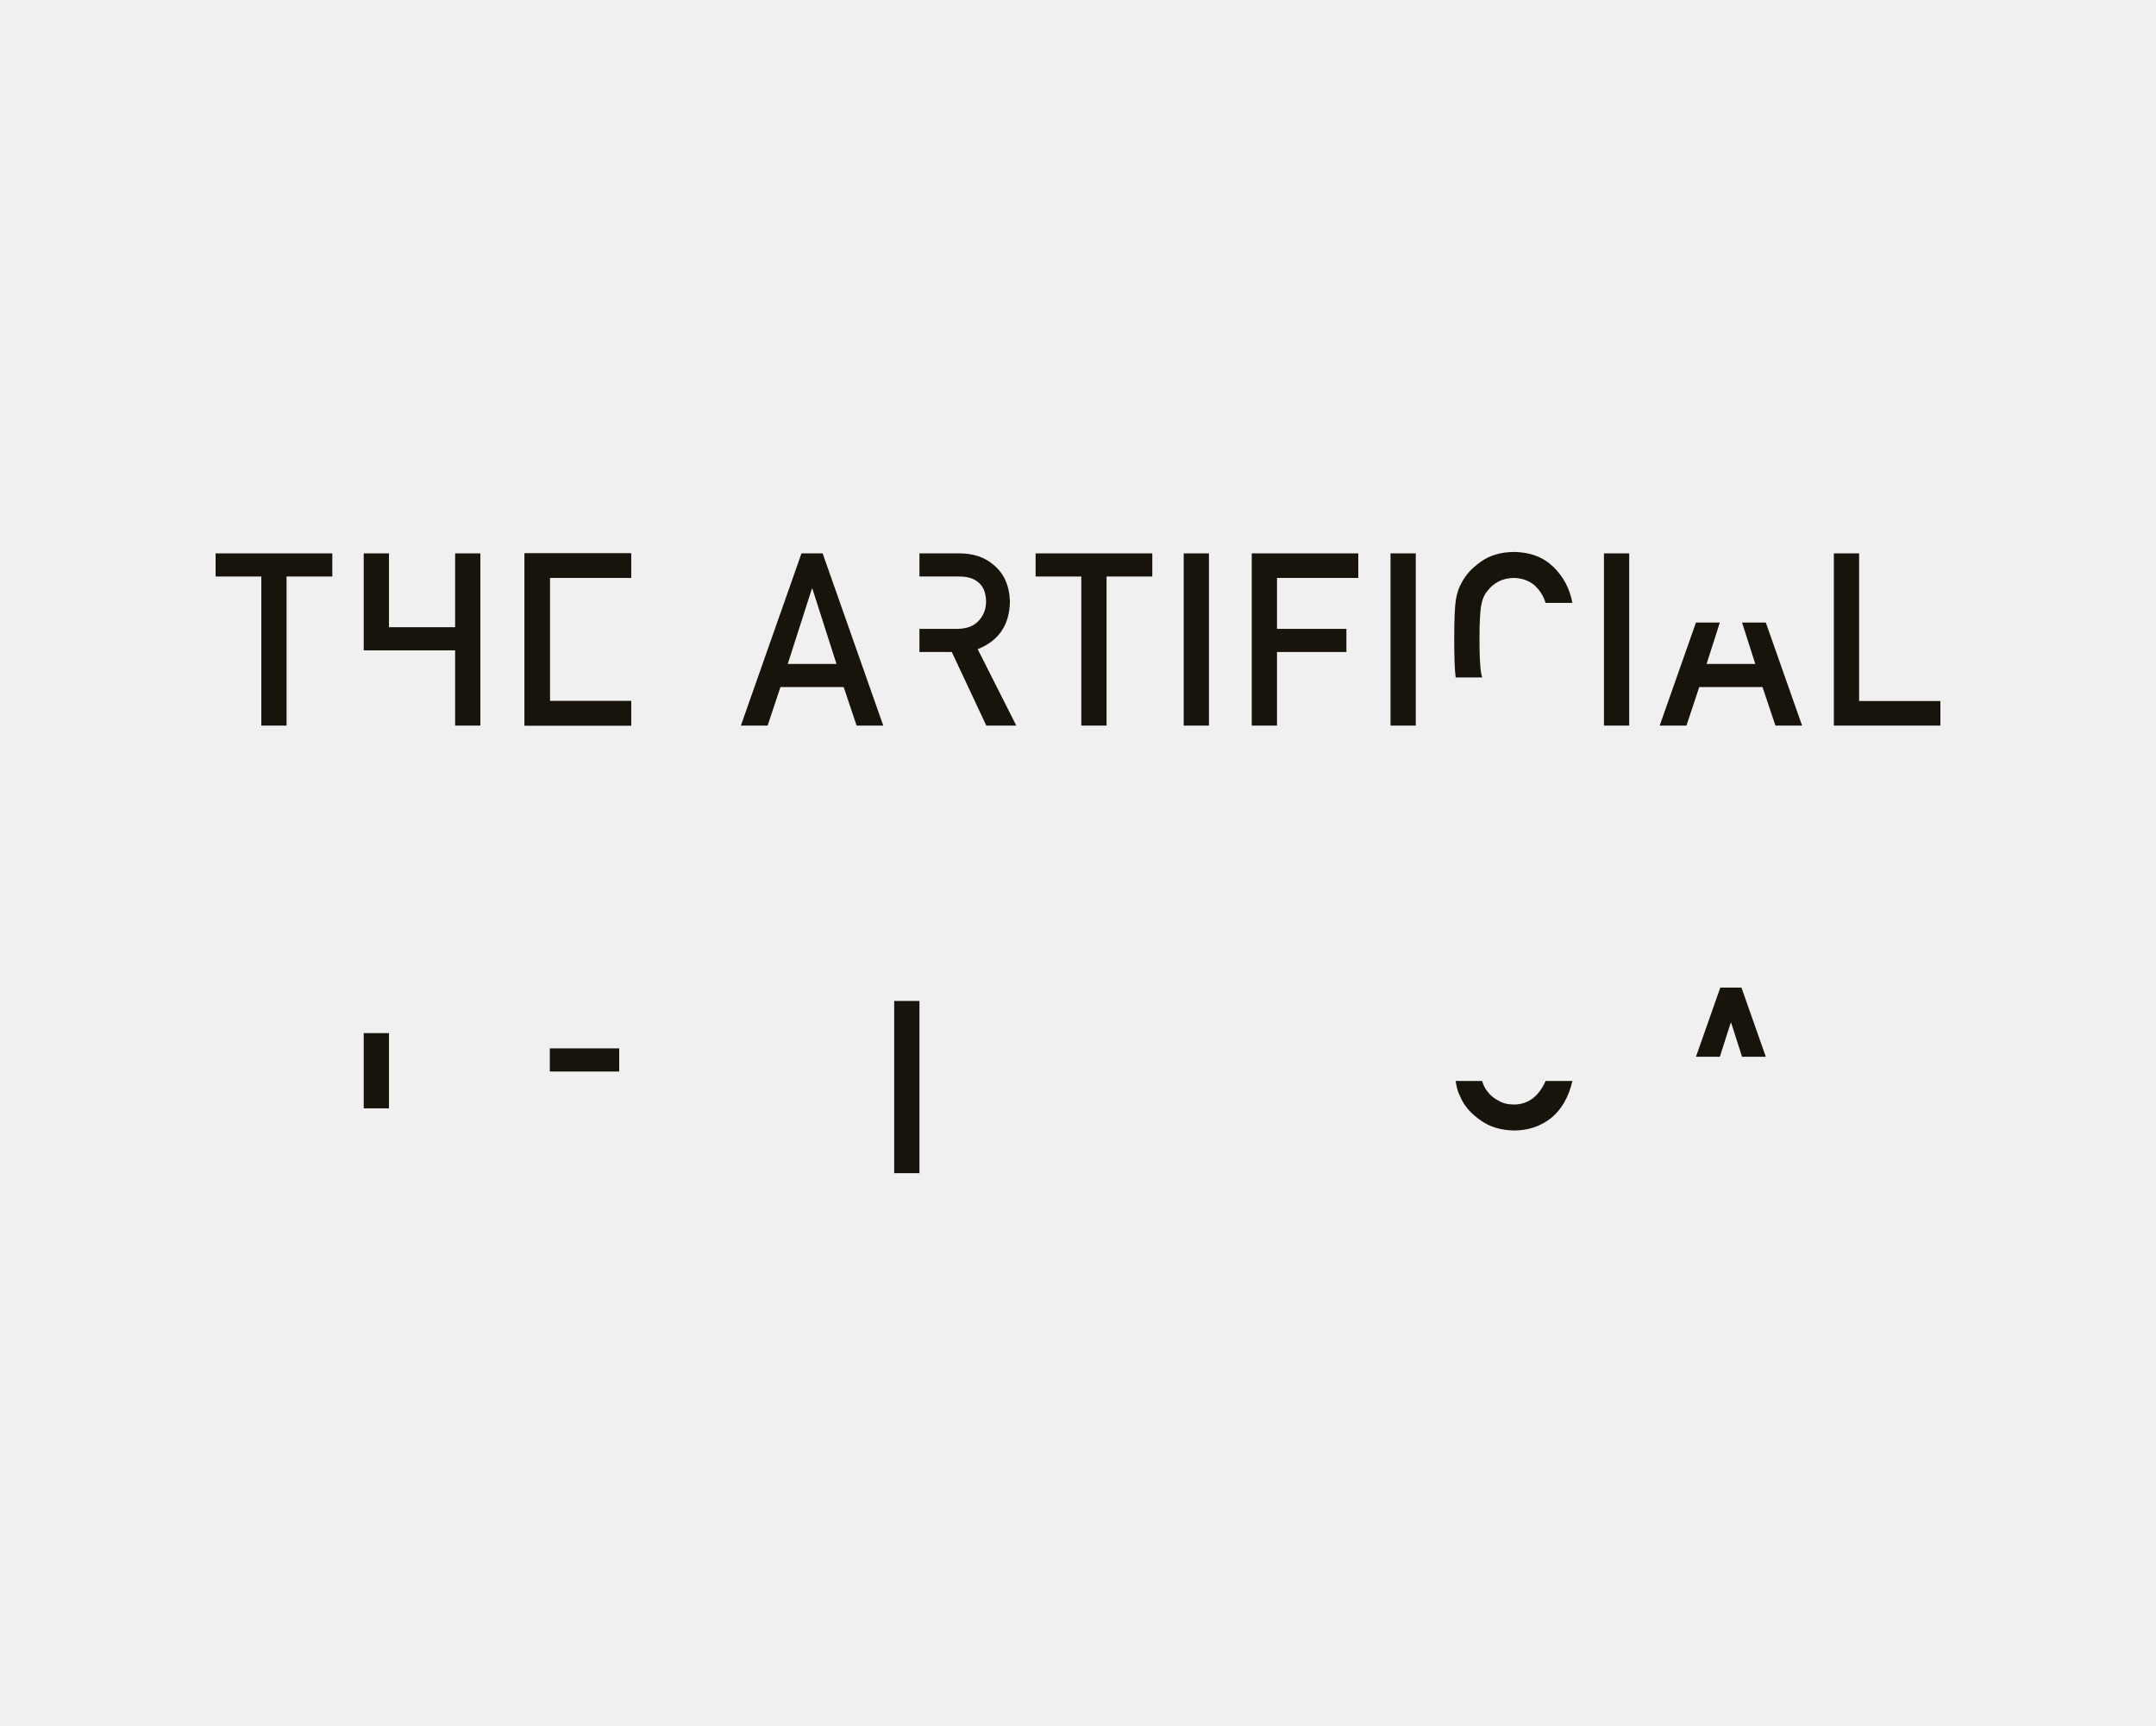
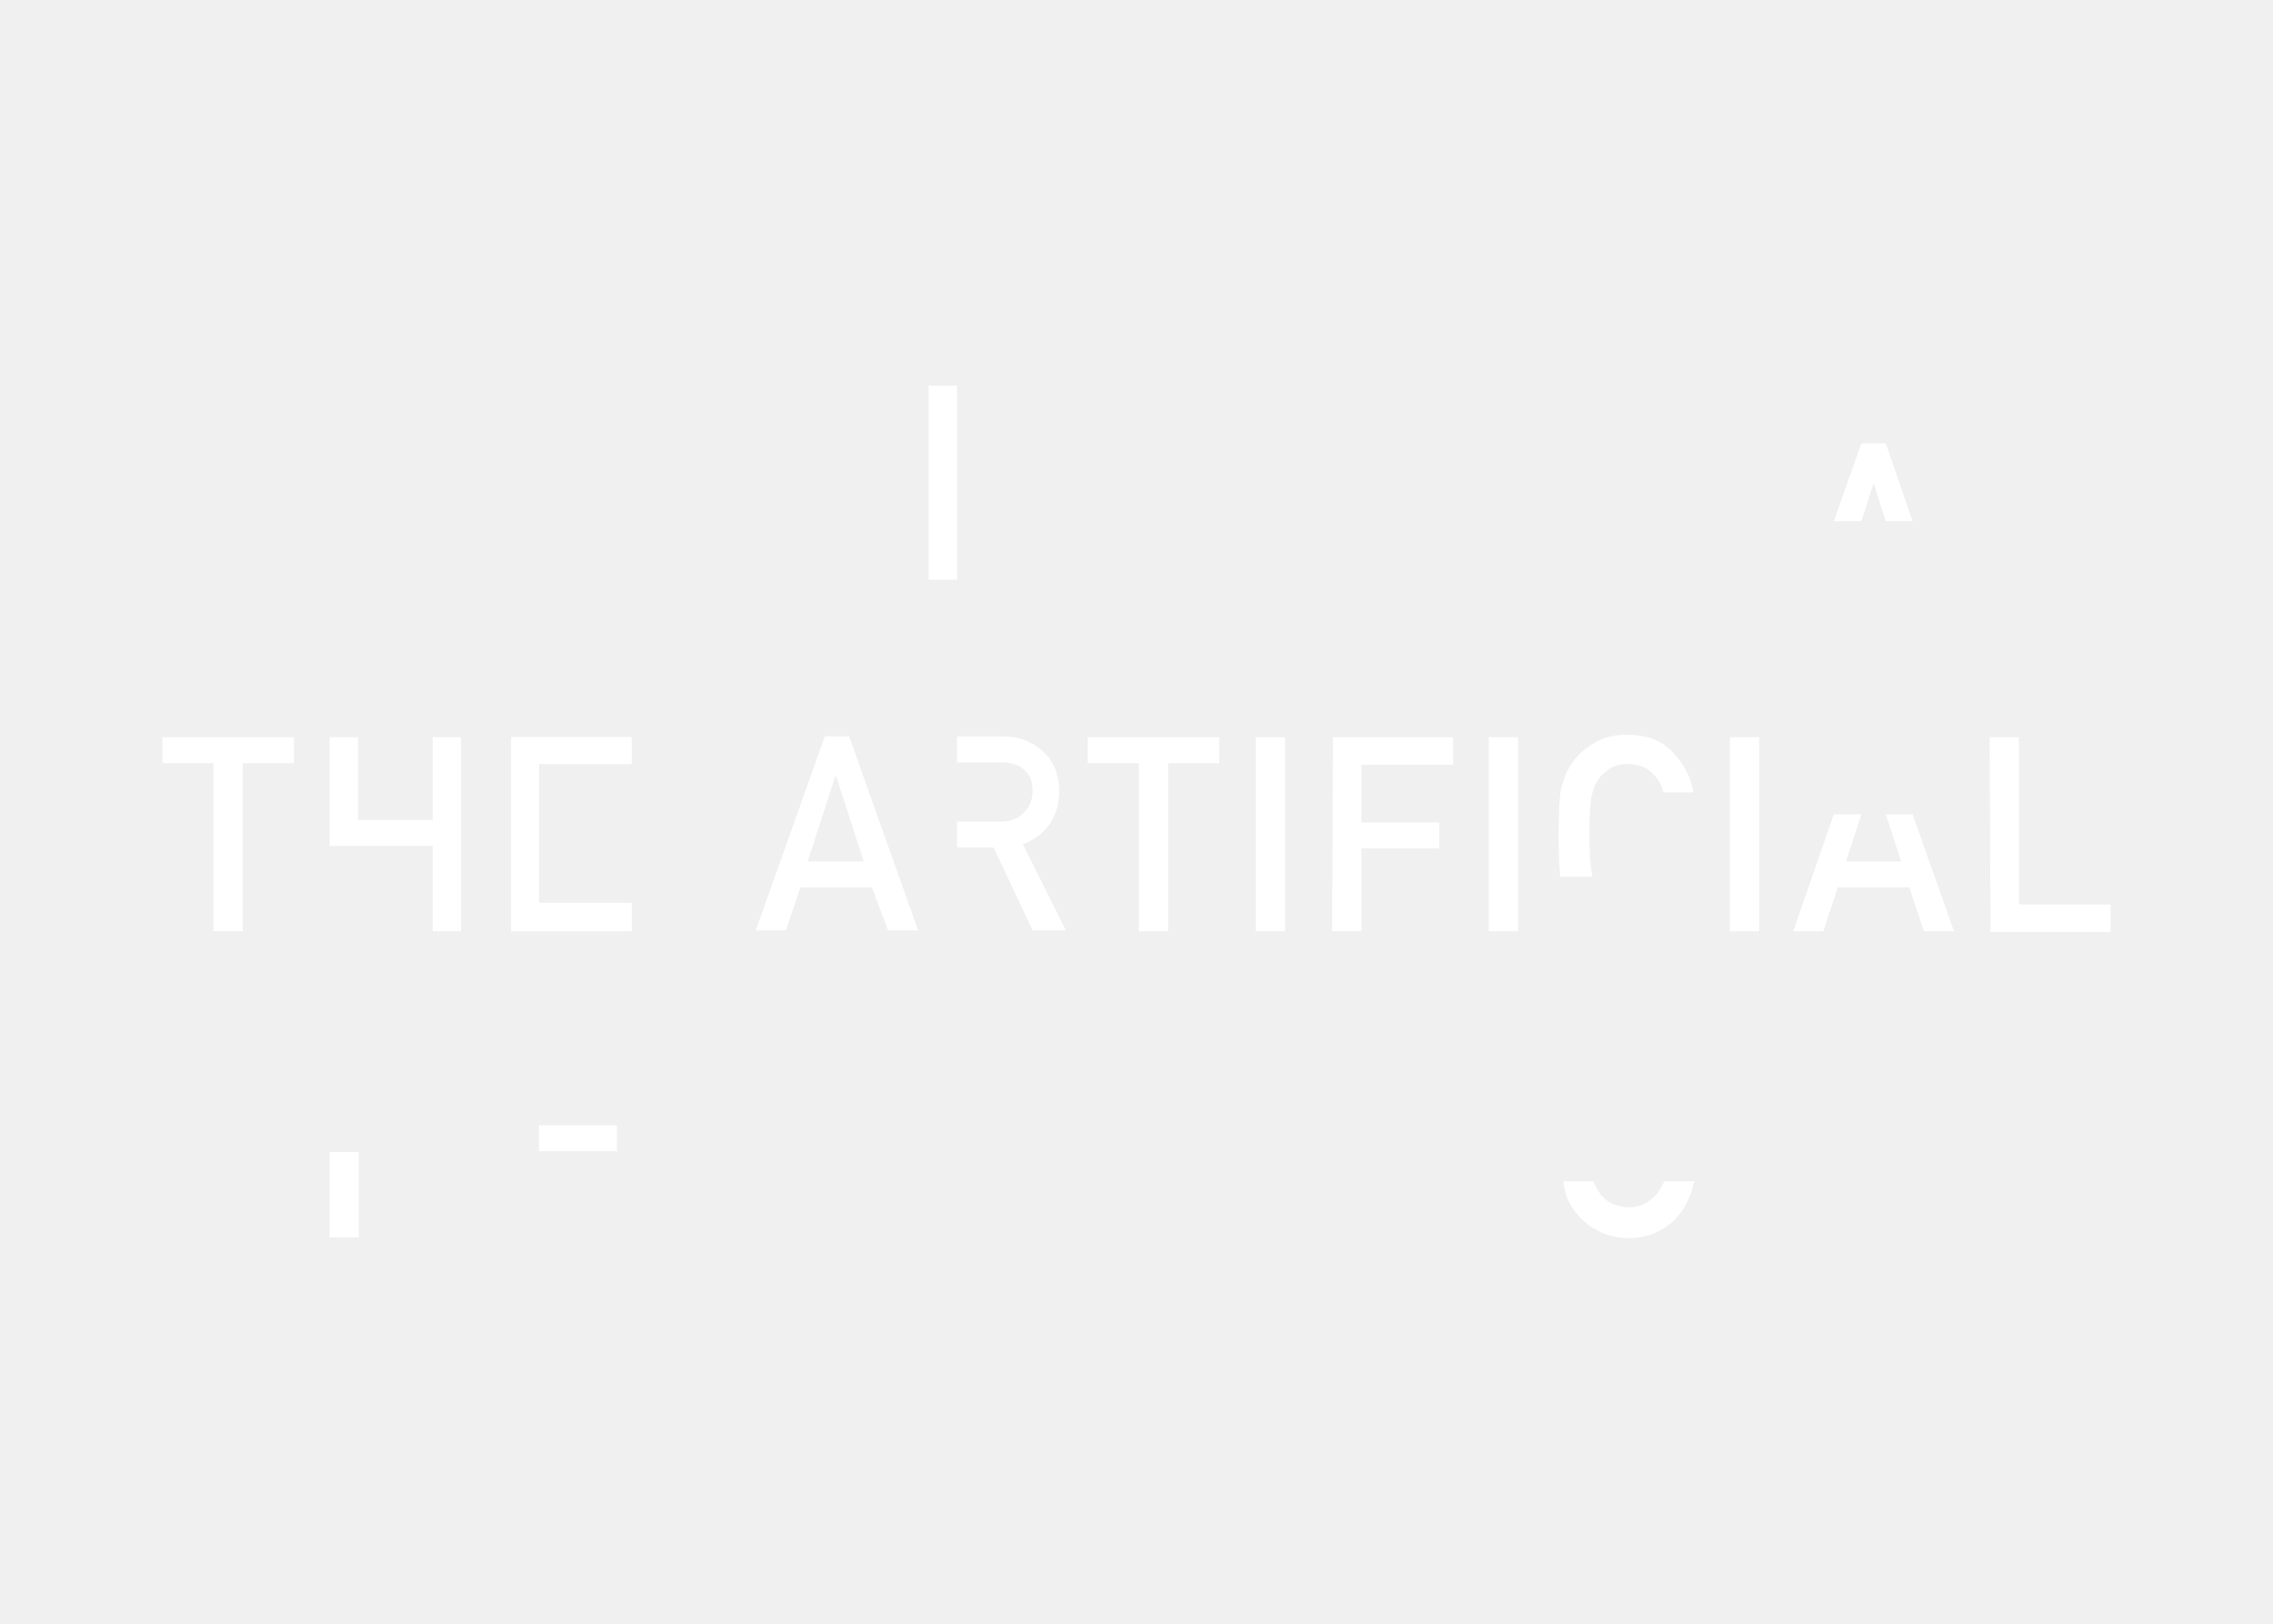
- <svg xmlns="http://www.w3.org/2000/svg" version="1.1" id="Layer_1" x="0px" y="0px" width="300px" height="240px" viewBox="0 0 300 240" enable-background="new 0 0 300 240" xml:space="preserve">
+ <svg xmlns="http://www.w3.org/2000/svg" version="1.1" id="Layer_1" x="0px" y="0px" width="280px" height="200px" viewBox="-19 185 280 200" enable-background="new -19 185 280 200" xml:space="preserve">
  <g>
-     <rect x="50.61" y="143.725" fill="#18140C" width="3.514" height="10.469" />
-     <rect x="76.505" y="145.85" fill="#18140C" width="9.656" height="3.218" />
-     <polygon fill="#18140C" points="127.938,142.473 127.938,139.253 124.424,139.253 124.424,163.212 127.938,163.212    127.938,152.973 127.938,149.755  " />
-     <path fill="#18140C" d="M210.634,153.661c-0.83,0-1.542-0.181-2.137-0.543c-0.606-0.307-1.095-0.708-1.467-1.202   c-0.363-0.409-0.624-0.922-0.793-1.532h-3.684c0.012,0.093,0.024,0.188,0.037,0.268c0.085,0.515,0.192,0.942,0.318,1.282   c0.138,0.329,0.292,0.674,0.462,1.035c0.562,1.107,1.463,2.082,2.705,2.925c1.219,0.877,2.741,1.336,4.566,1.38   c2.017,0,3.763-0.59,5.239-1.772c1.432-1.192,2.404-2.898,2.914-5.119h-3.726C214.09,152.569,212.612,153.661,210.634,153.661z" />
-     <polygon fill="#18140C" points="239.309,147.017 240.822,142.293 240.886,142.293 242.4,147.017 245.707,147.017 242.318,137.392    239.374,137.392 235.985,147.017  " />
+     <rect x="21.6" y="326.9" fill="#FFFFFF" width="3.6" height="10.5" />
+     <rect x="47.4" y="323.6" fill="#FFFFFF" width="9.6" height="3.2" />
+     <polygon fill="#FFFFFF" points="98.9,235.7 98.9,232.5 95.4,232.5 95.4,256.4 98.9,256.4 98.9,246.2 98.9,242.9  " />
+     <path fill="#FFFFFF" d="M181.6,333.7c-0.8,0-1.5-0.2-2.1-0.5s-1.1-0.7-1.4-1.2c-0.3-0.4-0.6-0.9-0.8-1.5h-3.7c0,0.1,0,0.2,0,0.3   c0.1,0.5,0.2,0.9,0.3,1.3c0.1,0.4,0.3,0.7,0.4,1c0.6,1.1,1.4,2.1,2.7,3c1.2,0.8,2.7,1.4,4.6,1.4c2,0,3.7-0.6,5.2-1.8   c1.4-1.2,2.4-2.9,2.9-5.2H186C185.1,332.6,183.6,333.7,181.6,333.7z" />
+     <polygon fill="#FFFFFF" points="210.3,249.2 211.8,244.5 211.8,244.5 213.3,249.2 216.6,249.2 213.3,239.6 210.3,239.6    206.9,249.2  " />
    <g>
-       <path fill="#18140C" d="M36.36,80.204H30v-3.219h16.239v3.219h-6.365v20.739H36.36V80.204z" />
-       <path fill="#18140C" d="M117.397,95.585h-8.801l-1.782,5.358h-3.725l8.435-23.959h2.944l8.435,23.959h-3.708L117.397,95.585z     M116.395,92.367l-3.358-10.481h-0.063l-3.358,10.481H116.395z" />
-       <path fill="#18140C" d="M150.46,80.204h-6.36v-3.219h16.239v3.219h-6.365v20.739h-3.514V80.204z" />
-       <path fill="#18140C" d="M164.707,76.985h3.514v23.959h-3.514V76.985z" />
-       <path fill="#18140C" d="M174.177,76.985h14.825v3.417h-11.311v7.085h9.656v3.218h-9.656v10.239h-3.514V76.985z" />
-       <path fill="#18140C" d="M193.488,76.985h3.514v23.959h-3.514V76.985z" />
-       <path fill="#18140C" d="M223.184,76.985h3.513v23.959h-3.513V76.985z" />
-       <path fill="#18140C" d="M255.175,76.985h3.513v20.542H270v3.417h-14.825V76.985z" />
-       <polygon fill="#18140C" points="63.329,76.985 63.329,87.257 54.124,87.257 54.124,76.985 50.61,76.985 50.61,90.475     54.124,90.475 54.344,90.475 63.329,90.475 63.329,100.944 66.843,100.944 66.843,76.985   " />
-       <polygon fill="#18140C" points="72.992,76.985 72.992,100.944 87.817,100.944 87.817,97.527 76.505,97.527 76.505,91.349     76.505,90.475 76.505,87.257 76.505,84.483 76.505,80.402 87.817,80.402 87.817,76.985   " />
-       <polygon fill="#18140C" points="72.992,76.985 72.992,100.944 87.817,100.944 87.817,97.527 76.505,97.527 76.505,91.349     76.505,90.475 76.505,87.257 76.505,84.483 76.505,80.402 87.817,80.402 87.817,76.985   " />
-       <path fill="#18140C" d="M136.044,90.312c2.945-1.172,4.439-3.385,4.481-6.639c-0.064-2.213-0.831-3.916-2.301-5.111    c-1.222-1.052-2.799-1.578-4.733-1.578h-5.554v3.219h5.521c1.128,0,1.989,0.247,2.585,0.741c0.755,0.56,1.143,1.466,1.165,2.718    c0,1.043-0.324,1.922-0.973,2.637c-0.66,0.769-1.649,1.164-2.968,1.186h-5.33v3.218h4.5l4.803,10.239h4.174L136.044,90.312z" />
-       <path fill="#18140C" d="M206.237,94.25c-0.044-0.159-0.086-0.321-0.117-0.494c-0.17-0.834-0.255-2.431-0.255-4.792    c0-2.36,0.085-3.968,0.255-4.825c0.149-0.813,0.452-1.477,0.909-1.993c0.372-0.494,0.86-0.905,1.466-1.235    c0.595-0.318,1.307-0.488,2.136-0.51c1.126,0.022,2.083,0.357,2.869,1.004c0.754,0.681,1.275,1.504,1.562,2.47h3.73    c-0.372-2.002-1.262-3.681-2.674-5.037c-1.411-1.345-3.236-2.029-5.475-2.051c-1.825,0.022-3.348,0.471-4.568,1.347    c-1.242,0.866-2.144,1.852-2.706,2.958c-0.35,0.581-0.61,1.342-0.78,2.284c-0.159,0.942-0.239,2.805-0.239,5.587    c0,2.511,0.068,4.267,0.201,5.286H206.237z" />
-       <polygon fill="#18140C" points="242.4,86.61 244.244,92.367 237.464,92.367 239.309,86.61 235.985,86.61 230.939,100.944     234.663,100.944 236.446,95.585 245.247,95.585 247.045,100.944 250.753,100.944 245.707,86.61   " />
+       <path fill="#FFFFFF" d="M7.3,279H1v-3.2h16.2v3.2h-6.3v20.7H7.3V279z" />
+       <path fill="#FFFFFF" d="M88.4,294.3h-8.8l-1.8,5.3h-3.7l8.5-23.9h3l8.5,23.9h-3.7L88.4,294.3z M87.4,291.1L84,280.6h-0.1    l-3.4,10.5H87.4z" />
+       <path fill="#FFFFFF" d="M121.4,279H115v-3.2h16.2v3.2h-6.3v20.7h-3.6V279H121.4z" />
+       <path fill="#FFFFFF" d="M135.7,275.8h3.6v23.9h-3.6V275.8z" />
+       <path fill="#FFFFFF" d="M145.2,275.8H160v3.4h-11.3v7.1h9.6v3.2h-9.6v10.2h-3.6L145.2,275.8L145.2,275.8z" />
+       <path fill="#FFFFFF" d="M164.4,275.8h3.6v23.9h-3.6V275.8z" />
+       <path fill="#FFFFFF" d="M194.1,275.8h3.6v23.9h-3.6V275.8z" />
+       <path fill="#FFFFFF" d="M226.1,275.8h3.6v20.6H241v3.4h-14.8L226.1,275.8L226.1,275.8z" />
+       <polygon fill="#FFFFFF" points="34.3,275.8 34.3,286 25.1,286 25.1,275.8 21.6,275.8 21.6,289.2 25.1,289.2 25.3,289.2     34.3,289.2 34.3,299.7 37.8,299.7 37.8,275.8   " />
+       <polygon fill="#FFFFFF" points="44,275.8 44,299.7 58.8,299.7 58.8,296.2 47.4,296.2 47.4,290.1 47.4,289.2 47.4,286 47.4,283.2     47.4,279.1 58.8,279.1 58.8,275.8   " />
+       <polygon fill="#FFFFFF" points="44,275.8 44,299.7 58.8,299.7 58.8,296.2 47.4,296.2 47.4,290.1 47.4,289.2 47.4,286 47.4,283.2     47.4,279.1 58.8,279.1 58.8,275.8   " />
+       <path fill="#FFFFFF" d="M107,289c3-1.2,4.4-3.4,4.5-6.6c-0.1-2.2-0.8-3.9-2.3-5.1c-1.2-1-2.8-1.6-4.7-1.6h-5.6v3.2h5.5    c1.1,0,2,0.3,2.6,0.8c0.8,0.6,1.2,1.4,1.2,2.7c0,1-0.3,1.9-1,2.6c-0.7,0.8-1.6,1.2-3,1.2h-5.3v3.2h4.5l4.8,10.2h4.1L107,289z" />
+       <path fill="#FFFFFF" d="M177.2,293c-0.1-0.2-0.1-0.3-0.1-0.5c-0.2-0.8-0.3-2.5-0.3-4.8c0-2.4,0.1-4,0.3-4.8s0.4-1.4,0.9-2    c0.3-0.5,0.8-0.9,1.4-1.3c0.6-0.3,1.3-0.5,2.1-0.5c1.1,0,2.1,0.3,2.9,1c0.8,0.7,1.3,1.5,1.5,2.5h3.7c-0.3-2-1.3-3.7-2.7-5.1    c-1.4-1.4-3.2-2-5.5-2c-1.9,0-3.4,0.5-4.6,1.4c-1.3,0.8-2.1,1.9-2.7,3c-0.3,0.6-0.6,1.4-0.8,2.3c-0.2,0.9-0.3,2.8-0.3,5.6    c0,2.5,0.1,4.2,0.2,5.2h3.8l0,0L177.2,293L177.2,293z" />
+       <polygon fill="#FFFFFF" points="213.3,285.3 215.2,291.1 208.4,291.1 210.3,285.3 206.9,285.3 201.9,299.7 205.6,299.7     207.4,294.3 216.2,294.3 218,299.7 221.7,299.7 216.6,285.3   " />
    </g>
  </g>
</svg>
